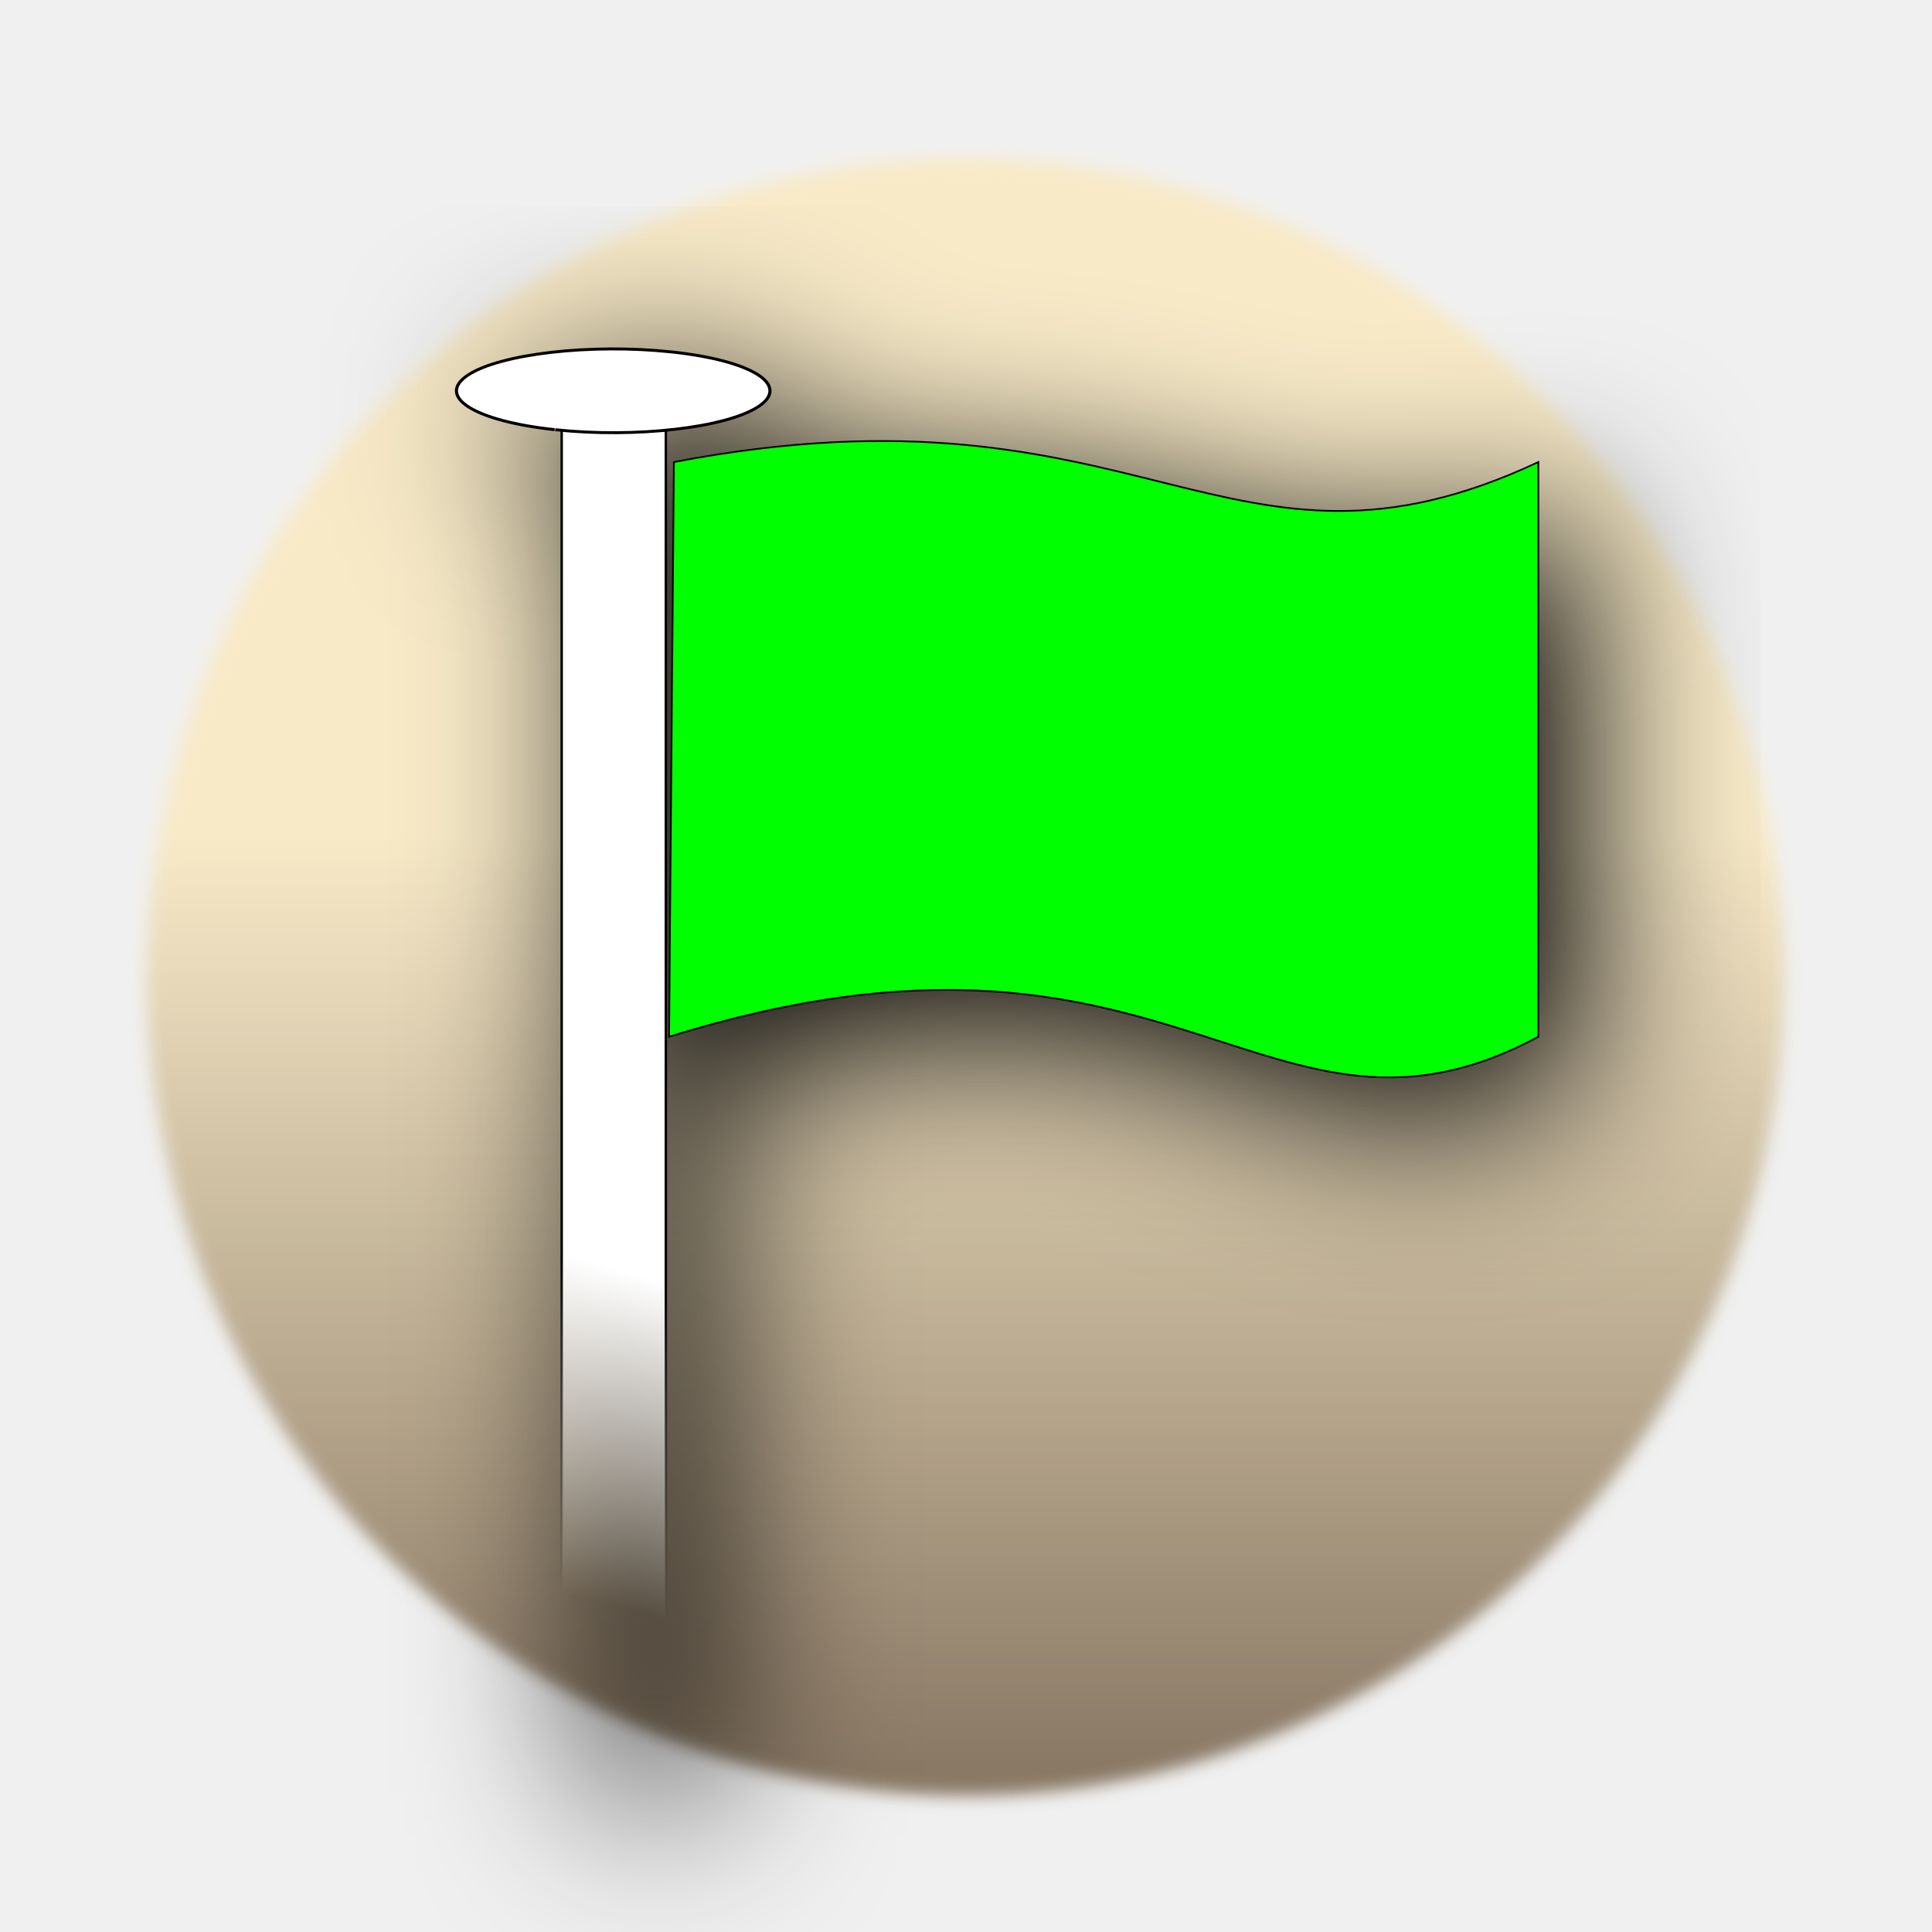
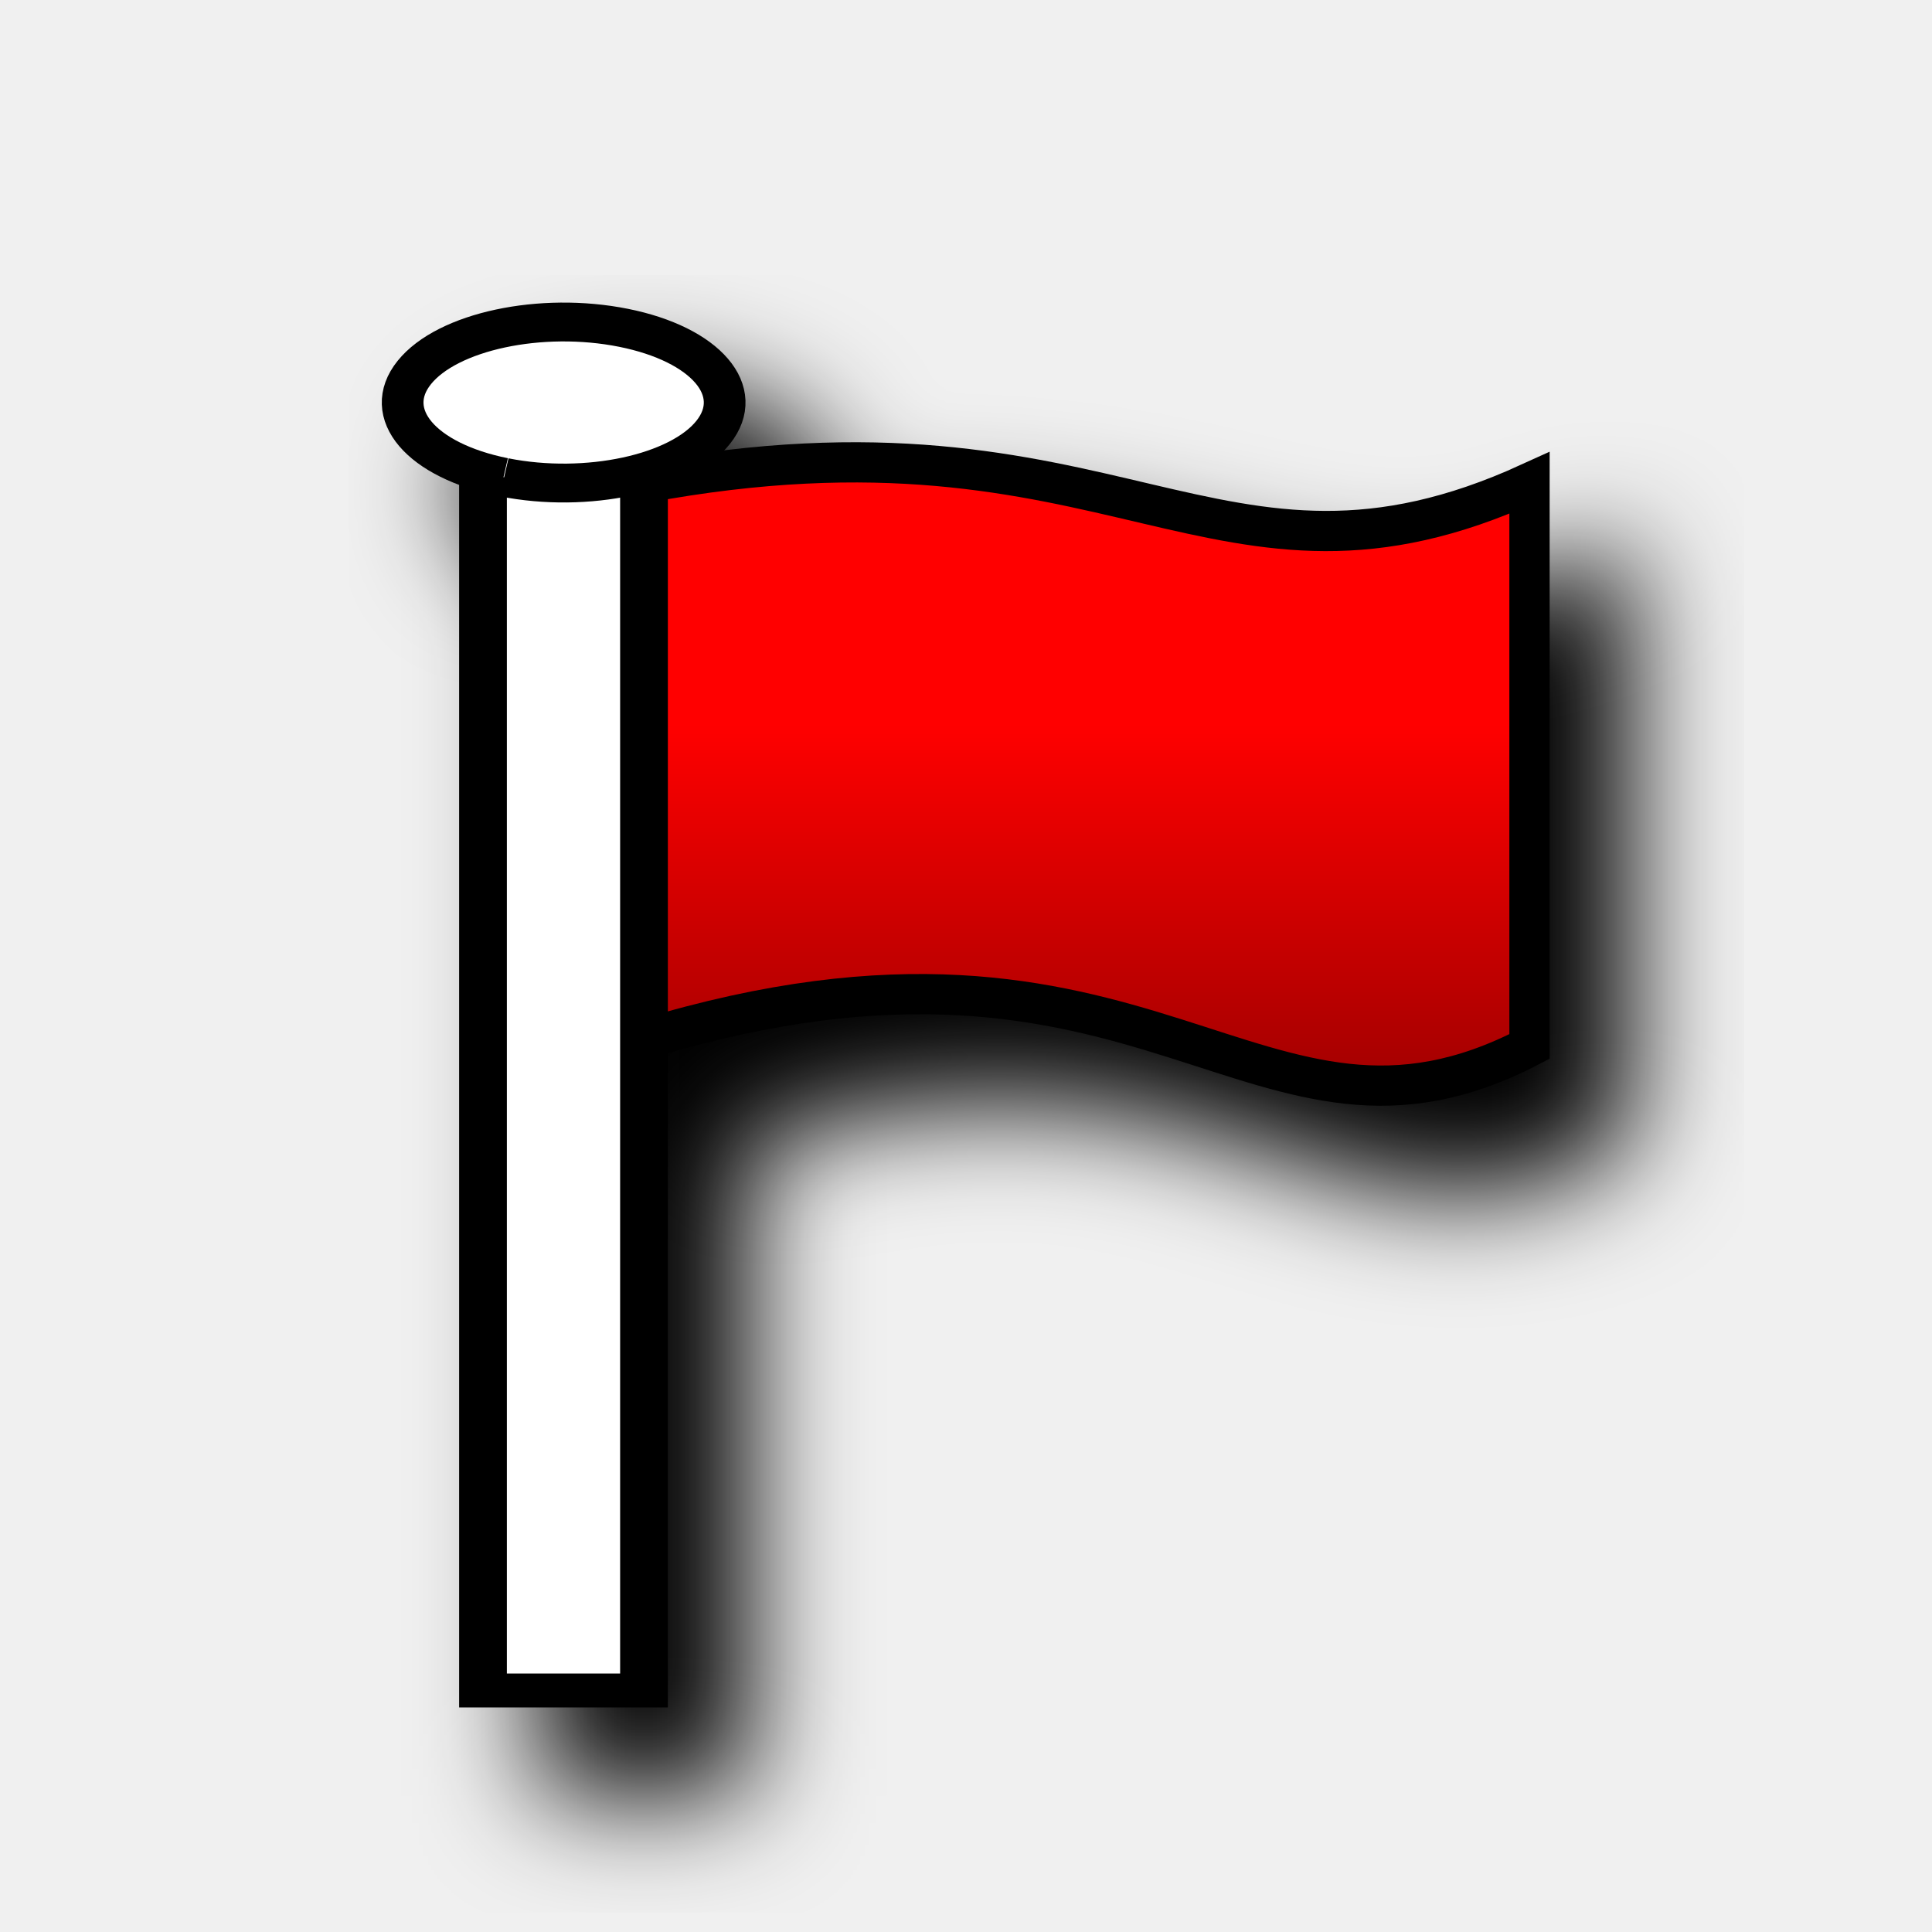
- <svg xmlns="http://www.w3.org/2000/svg" xmlns:xlink="http://www.w3.org/1999/xlink" width="1143" height="1143" id="svg3148" version="1.0">
+ <svg xmlns="http://www.w3.org/2000/svg" xmlns:xlink="http://www.w3.org/1999/xlink" width="24" height="24" id="svg3148" version="1.0">
  <defs id="defs3150">
+     <linearGradient id="linearGradient3195">
+       <stop style="stop-color:#ff0000;stop-opacity:1;" offset="0" id="stop3197" />
+       <stop style="stop-color:#830000;stop-opacity:1;" offset="1" id="stop3199" />
+     </linearGradient>
    <linearGradient id="linearGradient4283">
      <stop style="stop-color:#ffffff;stop-opacity:1;" offset="0" id="stop4285" />
      <stop style="stop-color:#ffffff;stop-opacity:0;" offset="1" id="stop4287" />
    </linearGradient>
    <linearGradient id="linearGradient4275">
      <stop style="stop-color:#000000;stop-opacity:1;" offset="0" id="stop4277" />
      <stop style="stop-color:#000000;stop-opacity:0;" offset="1" id="stop4279" />
    </linearGradient>
    <linearGradient id="linearGradient3158">
      <stop style="stop-color:#f8eac7;stop-opacity:1" offset="0" id="stop3160" />
      <stop style="stop-color:#897864;stop-opacity:1;" offset="1" id="stop3162" />
    </linearGradient>
    <linearGradient xlink:href="#linearGradient3158" id="linearGradient3164" x1="647.143" y1="451.338" x2="647.143" y2="1001.439" gradientUnits="userSpaceOnUse" />
    <filter id="filter3198">
      <feGaussianBlur stdDeviation="4.844" id="feGaussianBlur3200" />
    </filter>
    <linearGradient xlink:href="#linearGradient4275" id="linearGradient4281" x1="345.584" y1="729.742" x2="279.498" y2="899.779" gradientUnits="userSpaceOnUse" />
    <linearGradient xlink:href="#linearGradient4283" id="linearGradient4289" x1="345.584" y1="729.742" x2="279.498" y2="899.779" gradientUnits="userSpaceOnUse" />
    <filter x="-0.166" width="1.332" y="-0.128" height="1.256" id="filter4349">
      <feGaussianBlur stdDeviation="53.269" id="feGaussianBlur4351" />
    </filter>
    <linearGradient xlink:href="#linearGradient4275" id="linearGradient4353" gradientUnits="userSpaceOnUse" x1="345.584" y1="729.742" x2="279.498" y2="899.779" />
-     <linearGradient xlink:href="#linearGradient4283" id="linearGradient4365" gradientUnits="userSpaceOnUse" x1="345.584" y1="729.742" x2="279.498" y2="899.779" />
-     <linearGradient xlink:href="#linearGradient4275" id="linearGradient4367" gradientUnits="userSpaceOnUse" x1="345.584" y1="729.742" x2="279.498" y2="899.779" />
+     <linearGradient xlink:href="#linearGradient4283" id="linearGradient4365" gradientUnits="userSpaceOnUse" x1="345.584" y1="729.742" x2="277.724" y2="971.913" gradientTransform="matrix(1.072442,0,0,1.004719,-22.63741,-4.586952)" />
+     <linearGradient xlink:href="#linearGradient4283" id="linearGradient3185" gradientUnits="userSpaceOnUse" gradientTransform="matrix(2.144884,0,0,1.004719,-356.6151,-4.586952)" x1="345.584" y1="729.742" x2="277.724" y2="971.913" />
+     <linearGradient xlink:href="#linearGradient3195" id="linearGradient3201" x1="543.705" y1="397.111" x2="543.705" y2="688.234" gradientUnits="userSpaceOnUse" />
+     <filter id="filter3329" x="-0.119" width="1.238" y="-0.098" height="1.196">
+       <feGaussianBlur stdDeviation="34.759" id="feGaussianBlur3331" />
+     </filter>
  </defs>
  <g id="layer1">
-     <path style="opacity:0.99;fill:url(#linearGradient3164);fill-opacity:1;stroke:none;stroke-width:10.25;stroke-linecap:butt;stroke-linejoin:miter;stroke-miterlimit:4;stroke-dasharray:none;stroke-opacity:1;filter:url(#filter3198)" id="path3156" d="M 466.584,985.082 A 484.286,484.286 0 1 1 468.532,985.86" transform="translate(-75.92167,42.24077)" />
-     <g id="g4291" style="fill:#000000;filter:url(#filter4349)" transform="translate(100.934,58.69037)">
-       <path id="path4265" d="M 322.857,237.143 C 600.504,184.034 649.927,323.441 834.286,237.143 L 834.286,577.143 C 673.304,663.08 619.107,483.839 320,577.143 L 322.857,237.143 z " style="fill:#000000;fill-rule:evenodd;stroke:#000000;stroke-width:1px;stroke-linecap:butt;stroke-linejoin:miter;stroke-opacity:1" />
-       <g transform="matrix(1.437577,0,0,1.023731,-146.0587,-15.62031)" style="fill:#000000;stroke:#000000;stroke-opacity:1" id="g4271">
-         <rect style="opacity:1;fill:#000000;fill-opacity:1;stroke:url(#linearGradient4353);stroke-width:1;stroke-linecap:butt;stroke-linejoin:miter;stroke-miterlimit:4;stroke-dasharray:none;stroke-opacity:1" id="rect4267" width="42.857" height="777.143" x="280" y="217.143" />
-         <path style="opacity:1;fill:#000000;fill-opacity:1;stroke:#000000;stroke-width:1;stroke-linecap:butt;stroke-linejoin:miter;stroke-miterlimit:4;stroke-dasharray:none;stroke-opacity:1" id="path4269" d="M 288.501,224.684 A 50,14.286 0 1 1 288.702,224.707" transform="matrix(1.289915,0,0,1.694182,-95.04531,-152.4844)" />
+     <g transform="matrix(2.0645104e-2,0,0,2.0609851e-2,2.775155,1.905298)" id="g3203" style="fill:#000000;filter:url(#filter3329)">
+       <path style="fill:#000000;fill-opacity:1;fill-rule:evenodd;stroke:#000000;stroke-width:24.24;stroke-linecap:butt;stroke-linejoin:miter;stroke-miterlimit:4;stroke-dasharray:none;stroke-opacity:1" d="M 301.517,251.549 C 585.826,198.442 645.548,337.845 834.331,251.549 L 834.331,591.193 C 669.486,677.127 607.801,493.54 301.517,586.841 L 301.517,251.549 z" id="path3205" />
+       <g id="g3207" style="stroke:#000000;stroke-opacity:1;fill:#000000" transform="matrix(1.437577,0,0,1.023731,-146.0587,-15.62031)">
+         <rect y="213.581" x="243.952" height="758.332" width="67.388" id="rect3209" style="opacity:1;fill:#000000;fill-opacity:1;stroke:#000000;stroke-width:19.981;stroke-linecap:butt;stroke-linejoin:miter;stroke-miterlimit:4;stroke-dasharray:none;stroke-opacity:1" />
+         <path transform="matrix(1.458532,0,0,1.910716,-170.3313,-190.4004)" d="M 289.92,234.445 A 46.194,24.805 0 1 1 290.106,234.485" id="path3211" style="opacity:1;fill:#000000;fill-opacity:1;stroke:#000000;stroke-width:11.969;stroke-linecap:butt;stroke-linejoin:miter;stroke-miterlimit:4;stroke-dasharray:none;stroke-opacity:1" />
      </g>
    </g>
-     <g id="g4355" transform="translate(75.84226,36.22241)">
-       <path id="path4357" d="M 322.857,237.143 C 600.504,184.034 649.927,323.441 834.286,237.143 L 834.286,577.143 C 673.304,663.08 619.107,483.839 320,577.143 L 322.857,237.143 z " style="fill:#00ff00;fill-rule:evenodd;stroke:#000000;stroke-width:1px;stroke-linecap:butt;stroke-linejoin:miter;stroke-opacity:1" />
+     <g id="g4355" transform="matrix(2.0645104e-2,0,0,2.0609851e-2,1.775155,0.8156072)">
+       <path id="path4357" d="M 301.517,251.549 C 585.826,198.442 645.548,337.845 834.331,251.549 L 834.331,591.193 C 669.486,677.127 607.801,493.54 301.517,586.841 L 301.517,251.549 z" style="fill:url(#linearGradient3201);fill-rule:evenodd;stroke:#000000;stroke-width:24.24;stroke-linecap:butt;stroke-linejoin:miter;stroke-opacity:1;stroke-miterlimit:4;stroke-dasharray:none;fill-opacity:1" />
      <g transform="matrix(1.437577,0,0,1.023731,-146.0587,-15.62031)" style="stroke:#000000;stroke-opacity:1" id="g4359">
-         <rect style="opacity:1;fill:url(#linearGradient4365);fill-opacity:1;stroke:url(#linearGradient4367);stroke-width:1;stroke-linecap:butt;stroke-linejoin:miter;stroke-miterlimit:4;stroke-dasharray:none;stroke-opacity:1" id="rect4361" width="42.857" height="777.143" x="280" y="217.143" />
-         <path style="opacity:1;fill:#ffffff;fill-opacity:1;stroke:#000000;stroke-width:1;stroke-linecap:butt;stroke-linejoin:miter;stroke-miterlimit:4;stroke-dasharray:none;stroke-opacity:1" id="path4363" d="M 288.501,224.684 A 50,14.286 0 1 1 288.702,224.707" transform="matrix(1.289915,0,0,1.694182,-95.04531,-152.4844)" />
+         <rect style="opacity:1;fill:#ffffff;fill-opacity:1;stroke:#000000;stroke-width:19.981;stroke-linecap:butt;stroke-linejoin:miter;stroke-miterlimit:4;stroke-dasharray:none;stroke-opacity:1" id="rect4361" width="67.388" height="758.332" x="243.952" y="213.581" />
+         <path style="opacity:1;fill:#ffffff;fill-opacity:1;stroke:#000000;stroke-width:11.969;stroke-linecap:butt;stroke-linejoin:miter;stroke-miterlimit:4;stroke-dasharray:none;stroke-opacity:1" id="path4363" d="M 289.92,234.445 A 46.194,24.805 0 1 1 290.106,234.485" transform="matrix(1.458532,0,0,1.910716,-170.3313,-190.4004)" />
      </g>
    </g>
  </g>
</svg>
